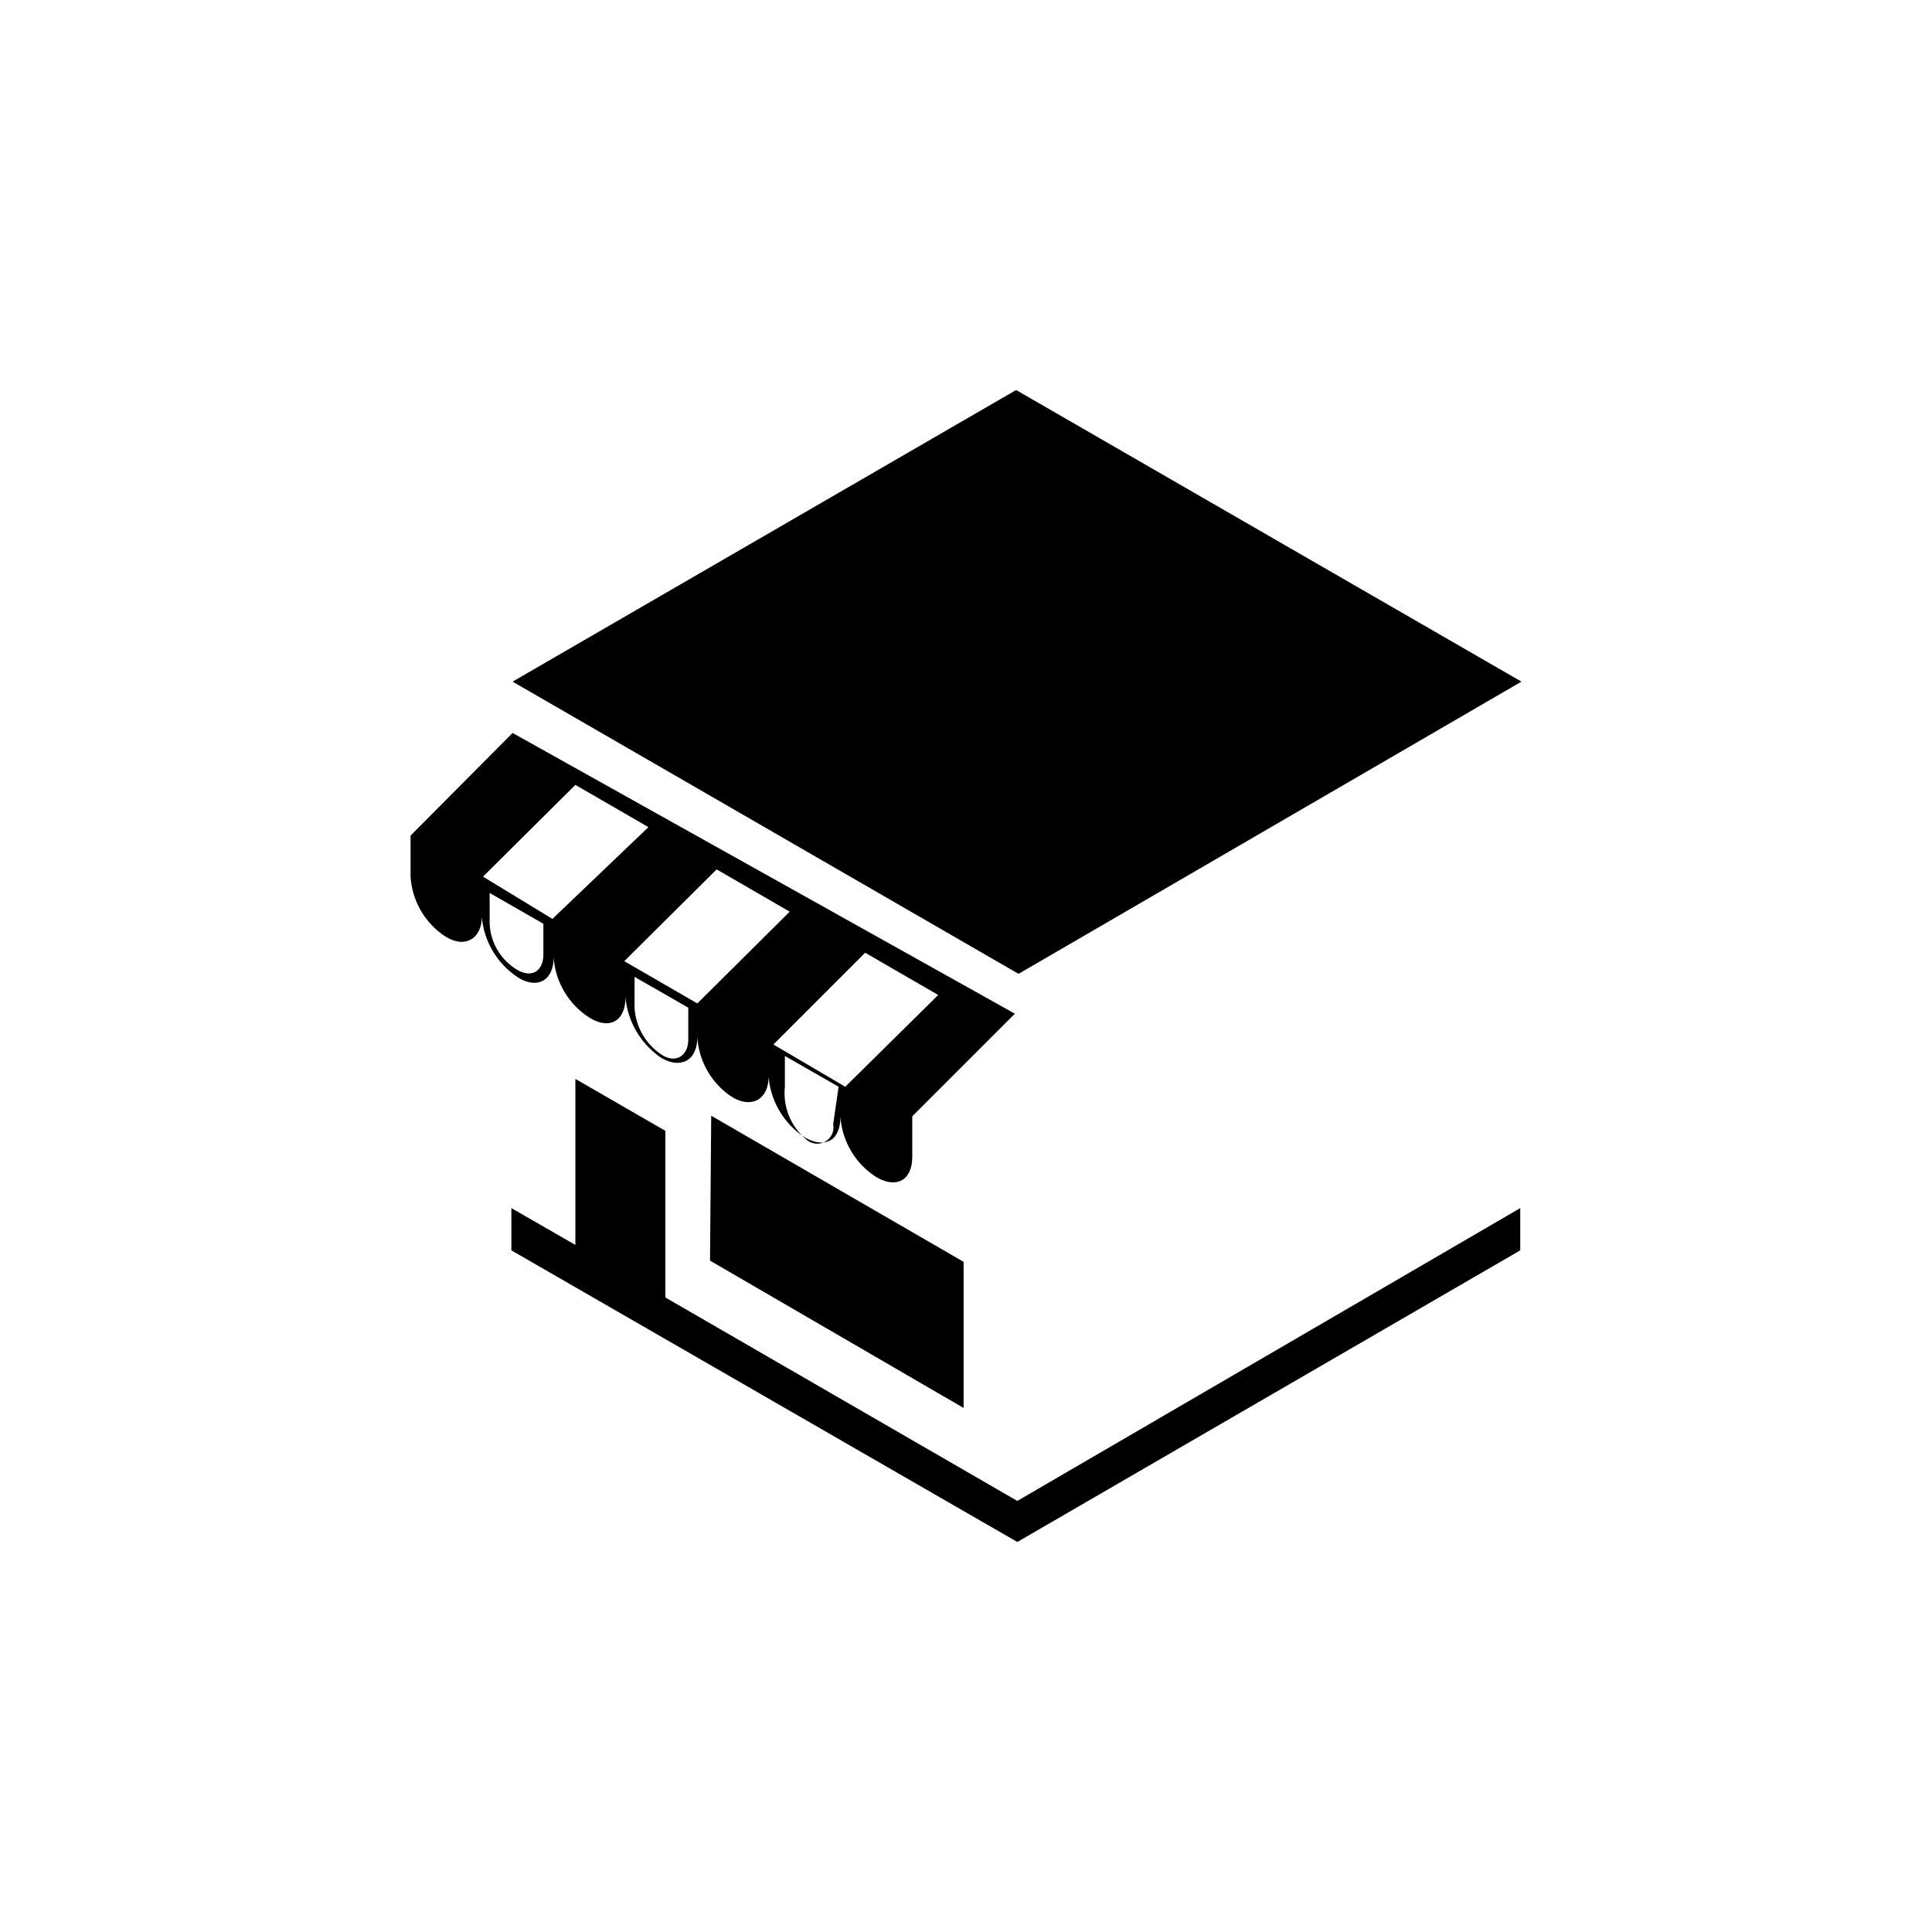
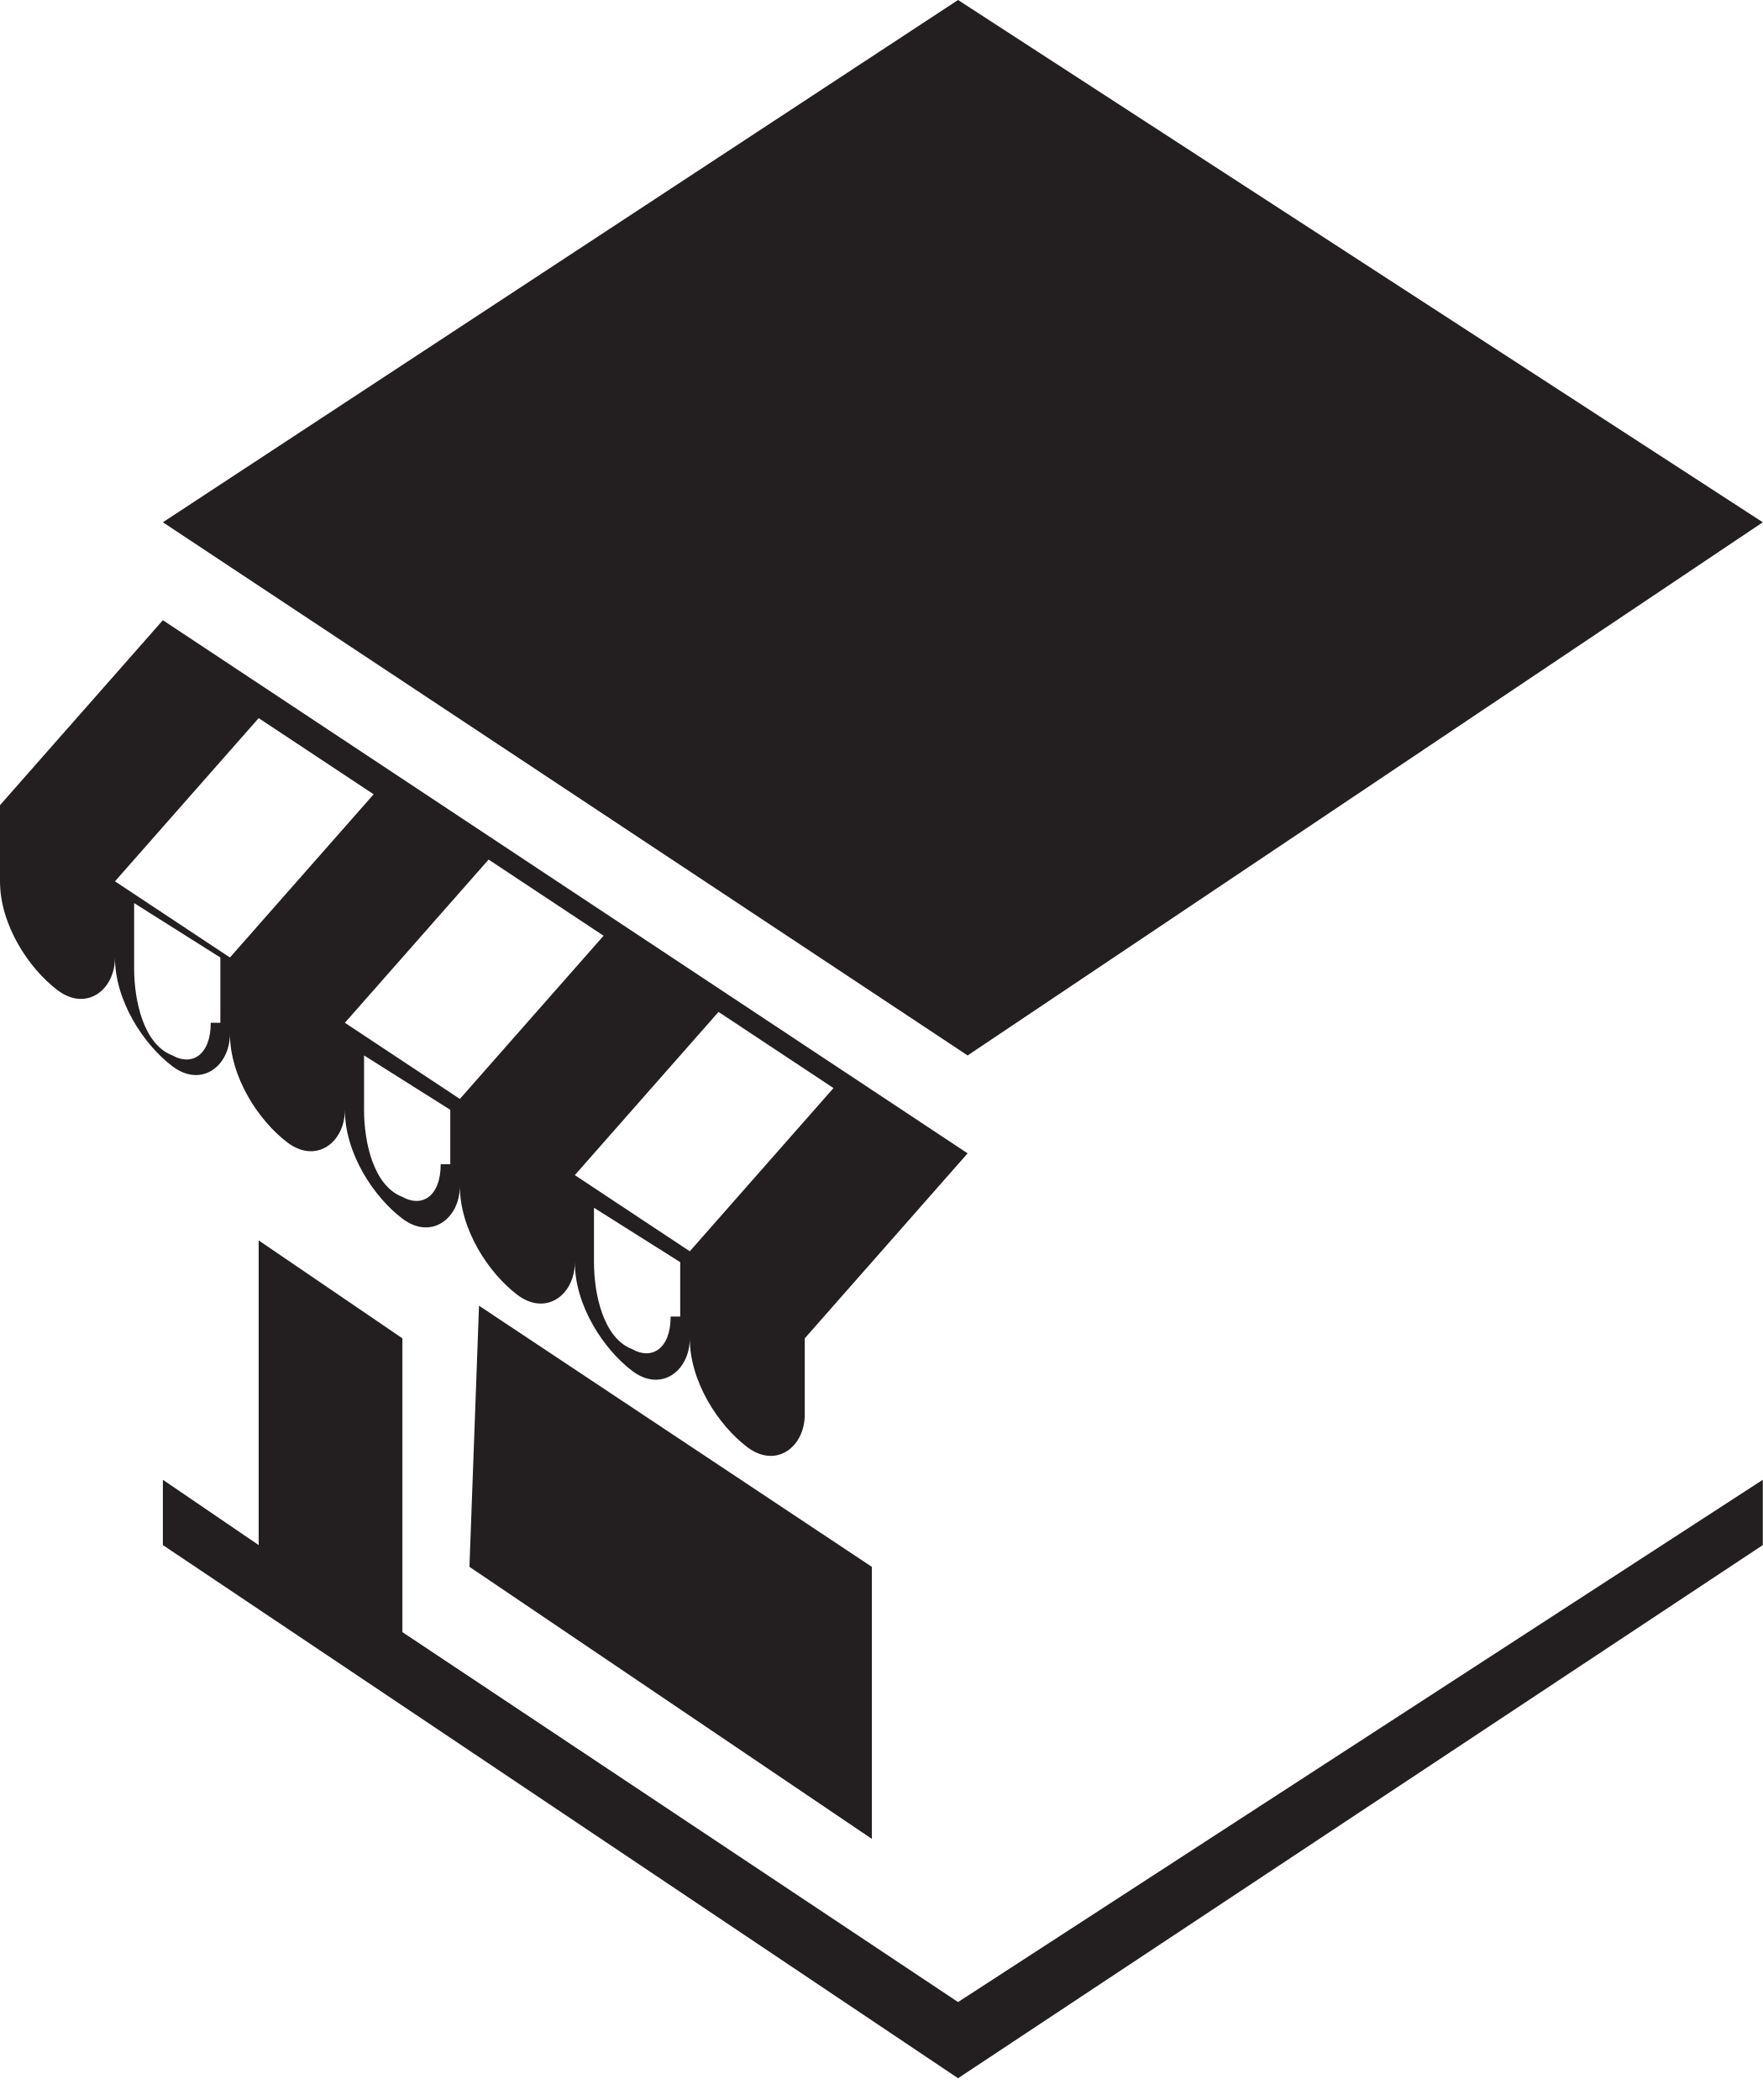
- <svg xmlns="http://www.w3.org/2000/svg" width="32" height="32" viewBox="0 0 32 32">
-   <g id="Layer_1" data-name="Layer 1">
-     <g>
-       <polygon points="16.85 24.86 11.02 21.49 11.02 18.73 9.53 17.87 9.53 20.62 8.47 20.01 8.47 20.71 16.85 25.54 25.18 20.71 25.18 20.01 16.85 24.86" style="fill: currentColor" />
-       <polygon points="15.96 20.9 15.96 23.32 11.76 20.88 11.78 18.48 15.96 20.9" style="fill: currentColor" />
-       <polygon points="16.83 6.46 8.49 11.29 16.87 16.13 25.2 11.29 16.83 6.46" style="fill: currentColor" />
-       <path d="M8.49,12.14,6.8,13.84v.68a1.28,1.28,0,0,0,.59,1c.34.2.59,0,.59-.33a1.34,1.34,0,0,0,.6,1c.32.2.59.05.59-.33a1.29,1.29,0,0,0,.6,1c.33.2.59.05.59-.34a1.36,1.36,0,0,0,.59,1c.32.19.6.05.6-.34a1.28,1.28,0,0,0,.59,1c.34.19.59,0,.59-.34a1.34,1.34,0,0,0,.6,1c.34.19.59.05.59-.34a1.29,1.29,0,0,0,.6,1c.33.19.59.05.59-.34v-.67l1.7-1.7ZM9,15.81c0,.27-.19.4-.44.25a.94.94,0,0,1-.45-.76v-.51L9,15.3Zm.15-.59L8,14.52,9.53,13l1.21.7Zm2.25,2c0,.27-.21.4-.44.25a1,1,0,0,1-.45-.78v-.51l.89.51Zm.15-.6-1.21-.7,1.53-1.52,1.21.7Zm2.25,2a.27.27,0,0,1-.45.25A1,1,0,0,1,13,18v-.51l.89.51ZM14,18l-1.19-.7,1.52-1.52,1.21.7Z" style="fill: currentColor" />
-     </g>
-   </g>
+ <svg xmlns="http://www.w3.org/2000/svg" width="68" height="81" viewBox="0 0 68 81" fill="none">
+   <path d="M36.957 77.222L15.522 62.953V51.621L9.978 47.844V59.596L6.283 57.077V59.596L36.957 80.16L68 59.596V57.077L36.957 77.222Z" fill="#231F20" />
+   <path d="M33.631 60.435V70.928L18.109 60.435L18.478 50.363L33.631 60.435Z" fill="#231F20" />
+   <path d="M36.957 0L6.283 20.145L37.326 40.71L68 20.145L36.957 0Z" fill="#231F20" />
+   <path d="M6.283 23.922L0 31.056V33.994C0 35.673 1.109 37.352 2.217 38.191C3.326 39.031 4.435 38.191 4.435 36.932C4.435 38.611 5.543 40.29 6.652 41.129C7.761 41.968 8.87 41.129 8.87 39.87C8.87 41.549 9.978 43.227 11.087 44.067C12.196 44.906 13.304 44.067 13.304 42.808C13.304 44.486 14.413 46.165 15.522 47.005C16.631 47.844 17.739 47.005 17.739 45.746C17.739 47.424 18.848 49.103 19.956 49.943C21.065 50.782 22.174 49.943 22.174 48.683C22.174 50.362 23.283 52.041 24.391 52.88C25.5 53.72 26.609 52.88 26.609 51.621C26.609 53.3 27.717 54.979 28.826 55.818C29.935 56.657 31.044 55.818 31.044 54.559V51.621L37.326 44.486L6.283 23.922ZM8.13 39.45C8.13 40.709 7.391 41.129 6.652 40.709C5.543 40.29 5.174 38.611 5.174 37.352V34.834L8.5 36.932V39.45H8.13ZM8.87 36.932L4.435 33.994L9.978 27.699L14.413 30.637L8.87 36.932ZM17 44.906C17 46.165 16.261 46.585 15.522 46.165C14.413 45.746 14.043 44.067 14.043 42.808V40.709L17.37 42.808V44.906H17ZM17.739 42.388L13.304 39.45L18.848 33.155L23.283 36.093L17.739 42.388ZM25.87 50.782C25.87 52.041 25.131 52.461 24.391 52.041C23.283 51.621 22.913 49.943 22.913 48.683V46.585L26.239 48.683V50.782H25.87ZM26.609 48.264L22.174 45.326L27.717 39.031L32.152 41.968L26.609 48.264Z" fill="#231F20" />
</svg>
